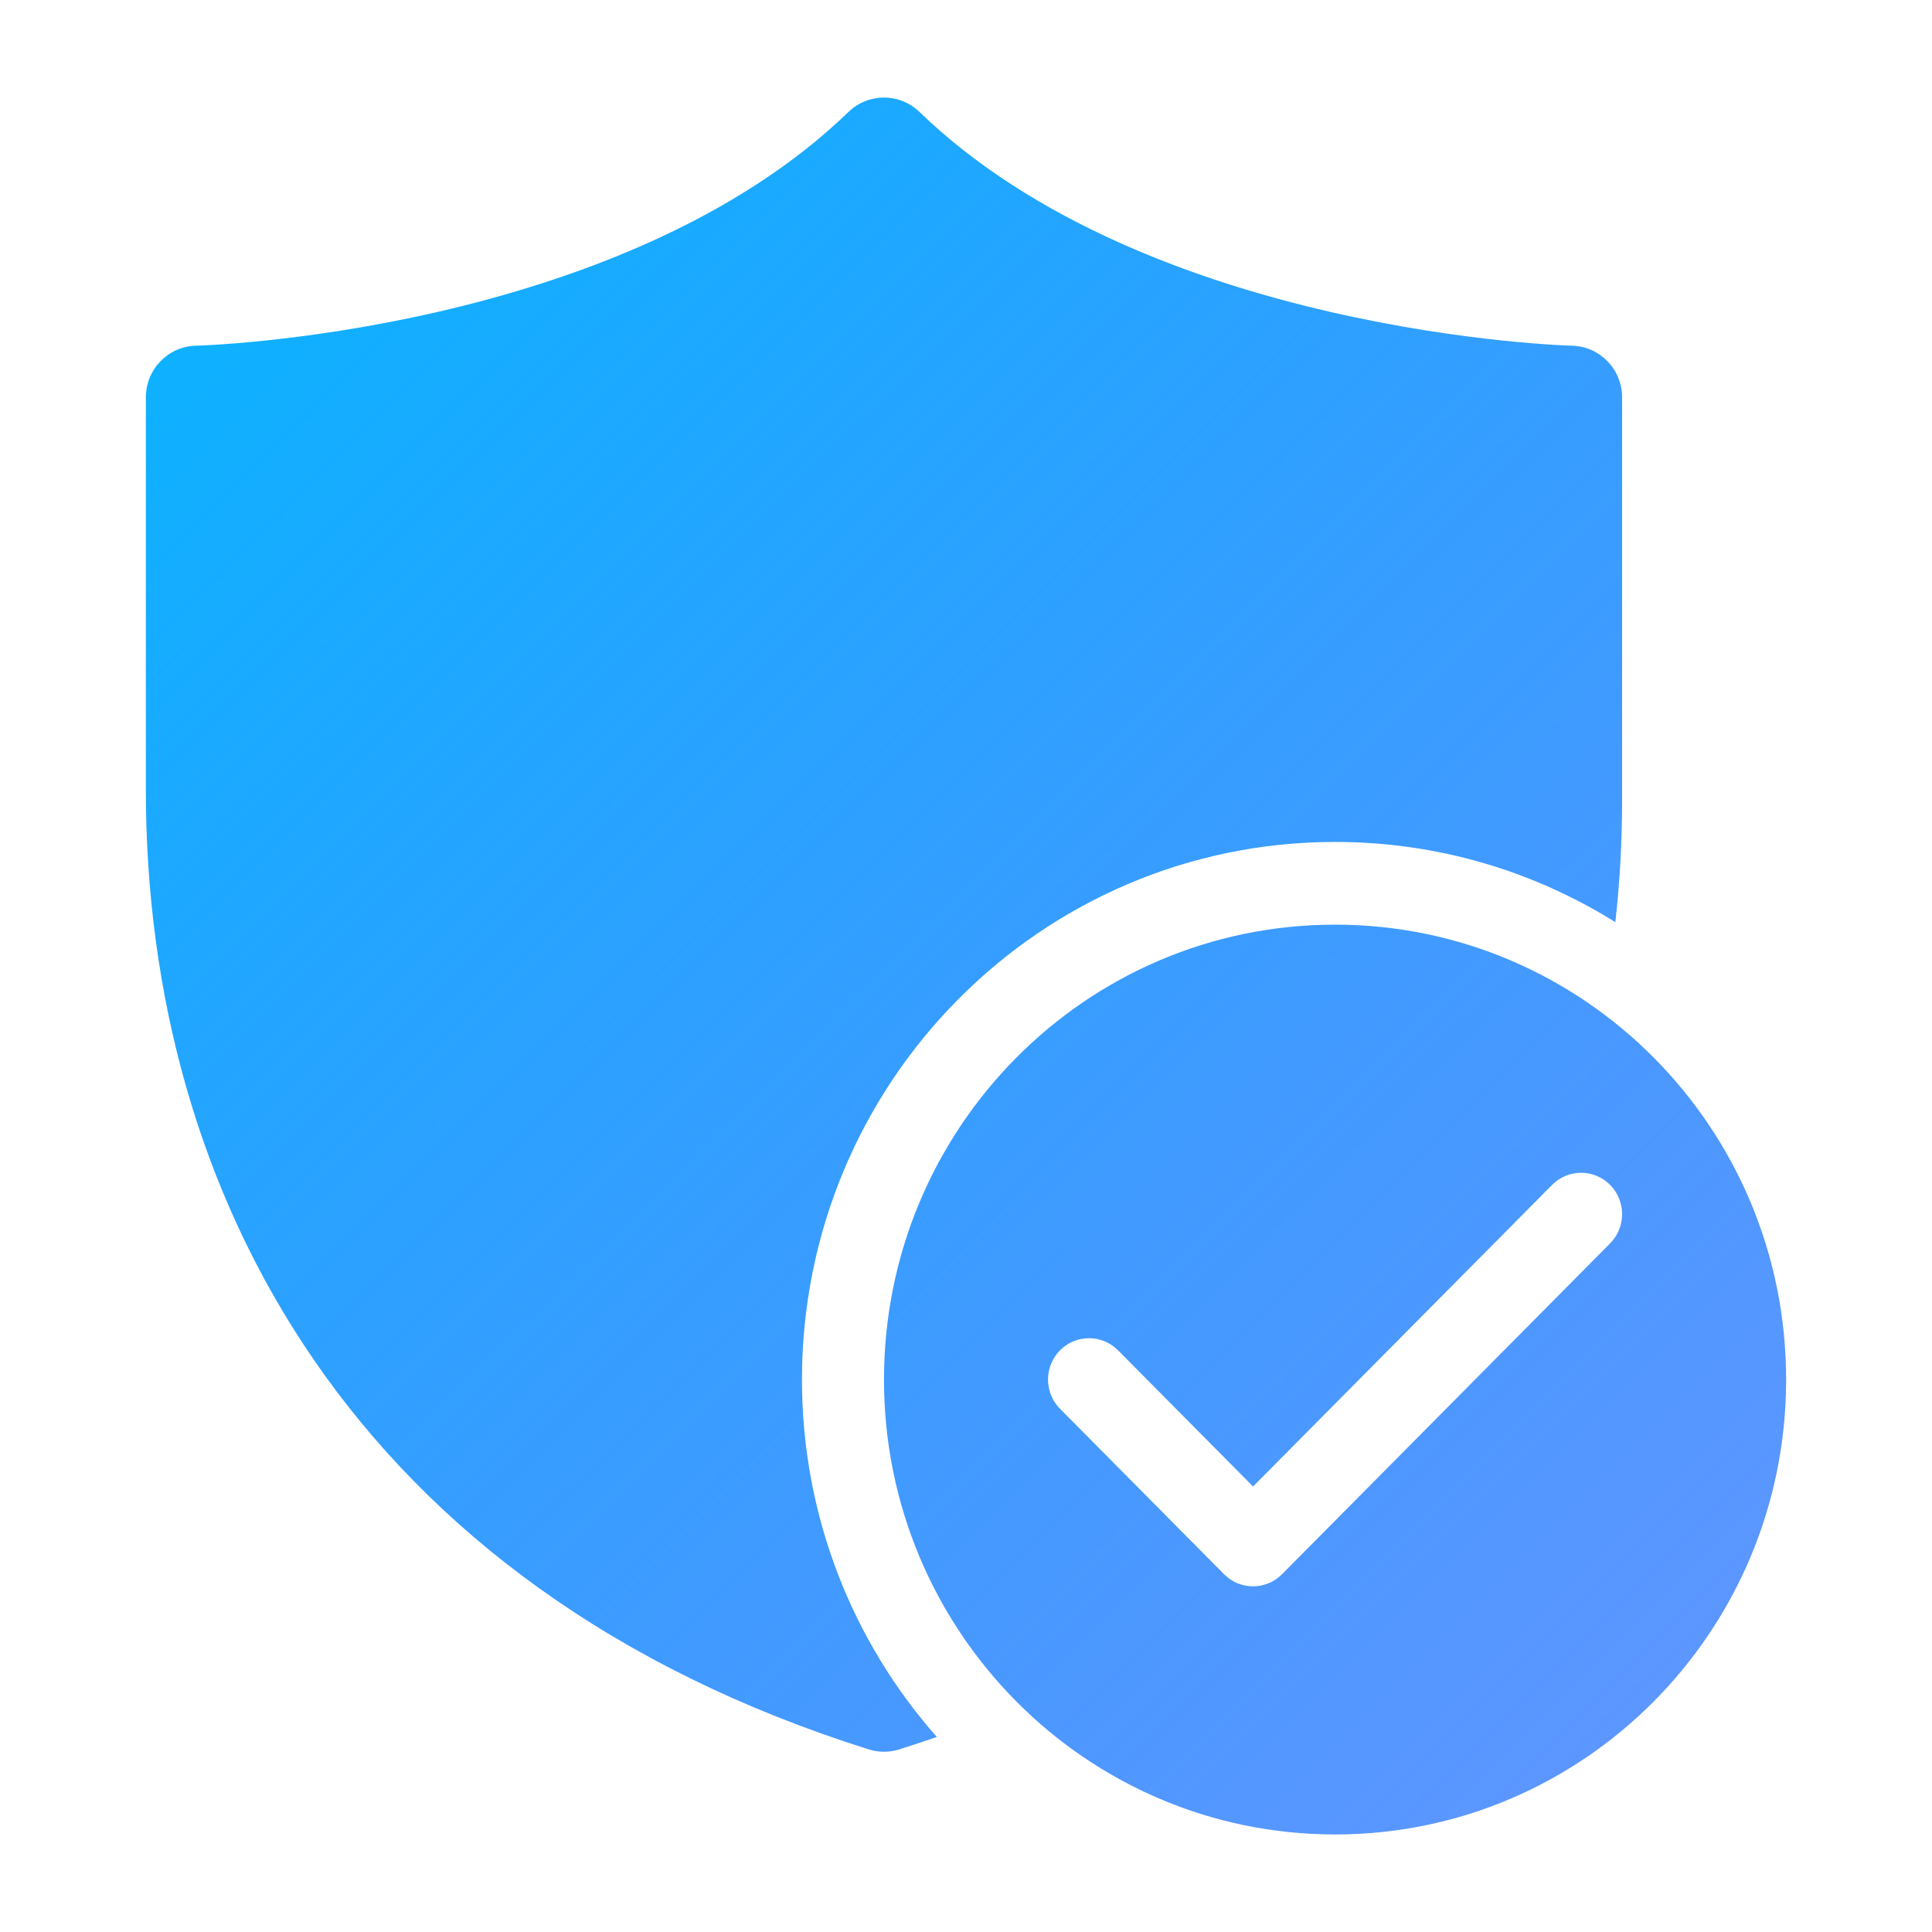
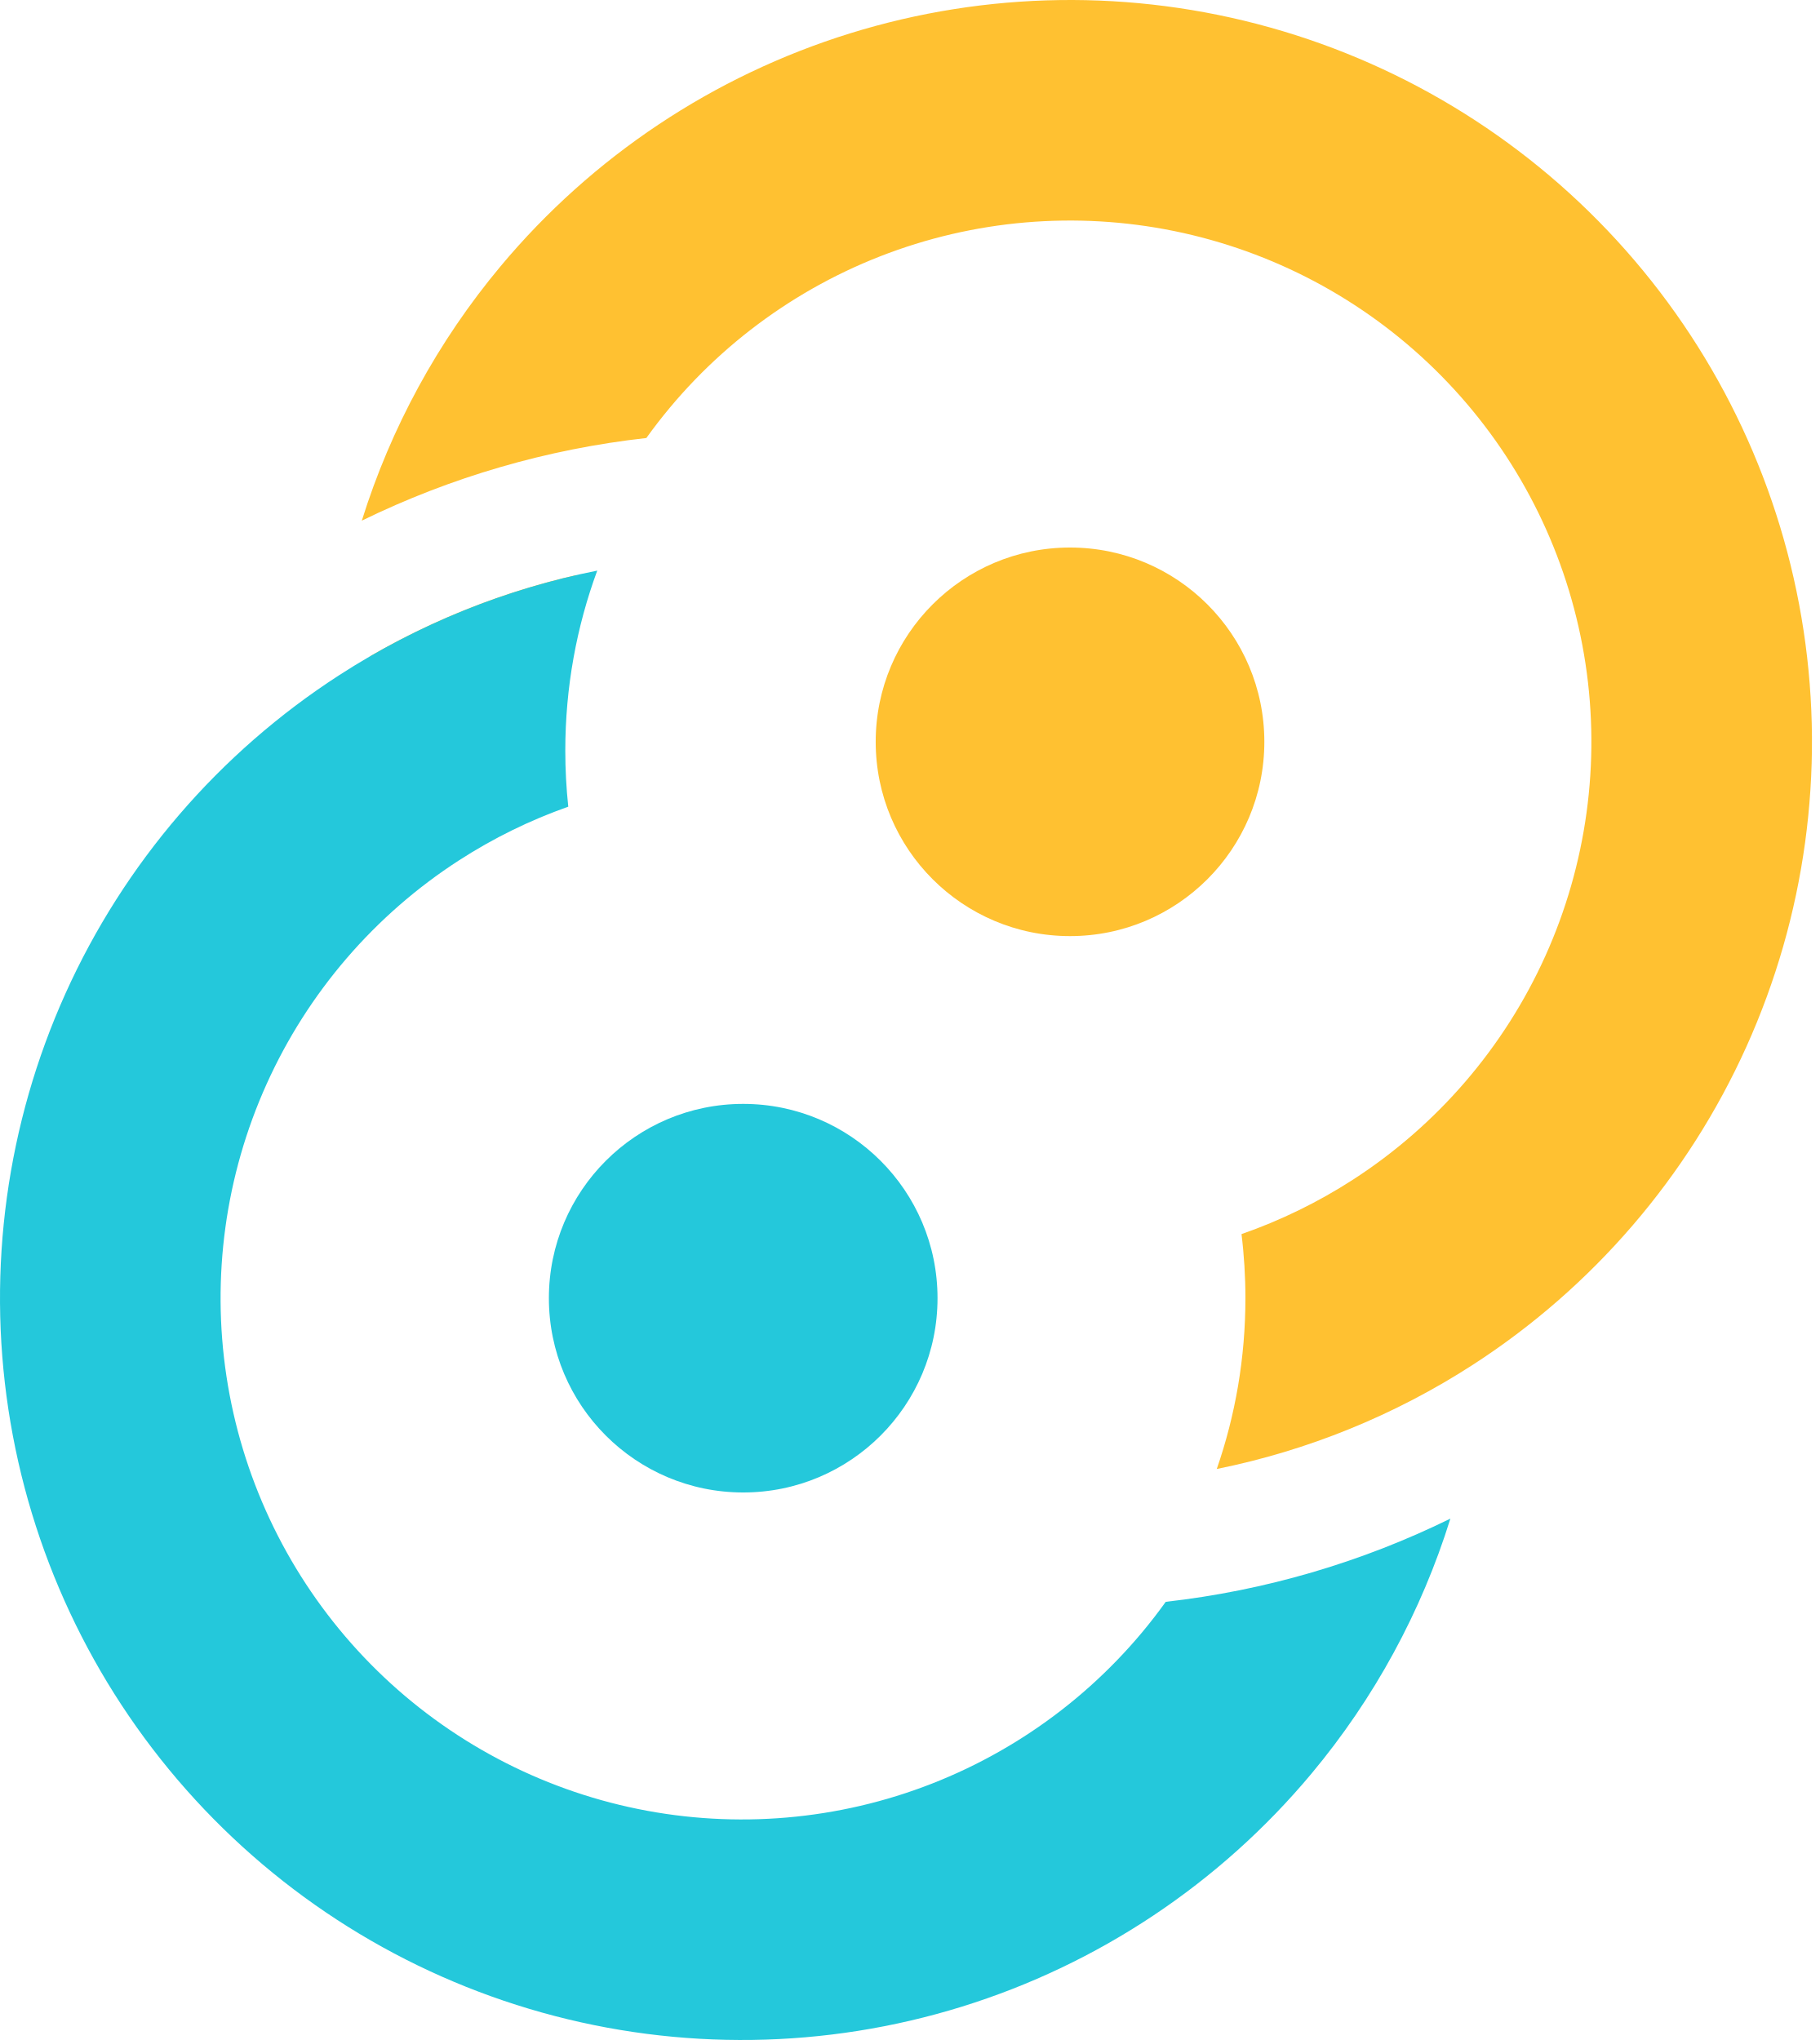
- <svg xmlns="http://www.w3.org/2000/svg" xmlns:xlink="http://www.w3.org/1999/xlink" width="1000" height="1000" viewBox="0 0 1000 1000" fill="none" version="1.1" id="svg4">
-   <defs id="defs8">
-     <linearGradient id="linearGradient1601">
-       <stop style="stop-color:#00bbff;stop-opacity:1" offset="0" id="stop1597" />
-       <stop style="stop-color:#004eff;stop-opacity:0.588" offset="1" id="stop1599" />
-     </linearGradient>
-     <linearGradient xlink:href="#linearGradient1601" id="linearGradient1603" x1="6.983" y1="4.179" x2="991.34" y2="990.296" gradientUnits="userSpaceOnUse" />
-   </defs>
-   <path d="m 475.901,57.936 c -10.262,-9.918 -26.451,-9.918 -36.713,0 -58.553,56.59 -141.883,87.288 -213.035,103.597 -35.212,8.071 -66.623,12.435 -89.195,14.776 -11.27,1.169 -20.296,1.829 -26.439,2.195 -3.071,0.182 -5.418,0.292 -6.963,0.355 -0.772,0.032 -1.344,0.051 -1.704,0.062 l -0.381,0.012 -0.072,0.002 c -14.401,0.345 -25.899,12.22 -25.899,26.75 v 203.346 c 0,103.536 26.376,206.734 86.974,294.852 60.735,88.315 154.749,159.868 287.157,201.597 5.153,1.625 10.674,1.625 15.827,0 6.578,-2.072 13.058,-4.219 19.442,-6.434 -43.42,-49.17 -69.801,-113.973 -69.801,-184.993 0,-153.682 123.536,-278.266 275.925,-278.266 53.222,0 102.924,15.195 145.075,41.522 2.352,-20.891 3.5,-41.911 3.5,-62.927 V 205.683 c 0,-14.532 -11.51,-26.405 -25.914,-26.75 h -0.057 l -0.38,-0.012 c -0.361,-0.012 -0.932,-0.032 -1.704,-0.062 -1.545,-0.062 -3.893,-0.171 -6.964,-0.355 -6.145,-0.366 -15.169,-1.026 -26.44,-2.195 -22.573,-2.341 -53.986,-6.706 -89.198,-14.776 C 617.786,145.224 534.455,114.525 475.901,57.936 Z M 924.5,714.054 c 0,130.038 -104.531,235.455 -233.475,235.455 -128.944,0 -233.475,-105.418 -233.475,-235.455 0,-130.038 104.531,-235.455 233.475,-235.455 128.944,0 233.475,105.418 233.475,235.455 z M 833.383,613.298 c -8.288,-8.359 -21.728,-8.359 -30.016,0 L 648.575,769.403 578.683,698.918 c -8.288,-8.359 -21.728,-8.359 -30.016,0 -8.288,8.359 -8.288,21.912 0,30.271 l 84.9,85.62 c 8.288,8.359 21.728,8.359 30.016,0 l 169.8,-171.24 c 8.288,-8.359 8.288,-21.912 0,-30.271 z" fill="#212121" id="path2" style="fill:url(#linearGradient1603);fill-opacity:1;stroke:#b71919;stroke-width:1;stroke-opacity:0" />
+ <svg xmlns="http://www.w3.org/2000/svg" width="206" height="231" viewBox="0 0 206 231" fill="none">
+   <path d="M143.143 84C143.143 96.15 133.293 106 121.143 106C108.992 106 99.143 96.15 99.143 84C99.143 71.85 108.992 62 121.143 62C133.293 62 143.143 71.85 143.143 84Z" fill="#FFC131" />
+   <ellipse cx="84.143" cy="147" rx="22" ry="22" transform="rotate(180 84.1426 147)" fill="#24C8DB" />
+   <path fill-rule="evenodd" clip-rule="evenodd" d="M166.738 154.548C157.86 160.286 148.023 164.269 137.757 166.341C139.858 160.282 141 153.774 141 147C141 144.543 140.85 142.121 140.558 139.743C144.975 138.204 149.215 136.139 153.183 133.575C162.73 127.404 170.292 118.608 174.961 108.244C179.63 97.88 181.207 86.388 179.502 75.149C177.798 63.91 172.884 53.402 165.352 44.888C157.82 36.374 147.99 30.216 137.042 27.155C126.095 24.093 114.496 24.257 103.64 27.627C92.784 30.998 83.132 37.432 75.844 46.155C74.91 47.273 74.021 48.422 73.176 49.599C61.929 50.849 51.036 54.032 40.963 58.956C44.242 48.459 49.565 38.659 56.679 30.144C67.05 17.73 80.786 8.574 96.235 3.778C111.685 -1.019 128.19 -1.253 143.769 3.105C159.348 7.462 173.337 16.225 184.056 28.341C194.775 40.457 201.767 55.41 204.193 71.404C206.619 87.398 204.374 103.752 197.73 118.501C191.086 133.25 180.324 145.767 166.738 154.548ZM41.963 74.275L62.556 76.804C63.046 72.813 63.94 68.902 65.214 65.127C57.047 67.002 49.209 70.087 41.963 74.275Z" fill="#FFC131" />
+   <path fill-rule="evenodd" clip-rule="evenodd" d="M38.404 76.452C47.349 70.671 57.268 66.671 67.617 64.613C65.277 70.967 64 77.834 64 85C64 87.143 64.114 89.26 64.337 91.344C60.009 92.873 55.853 94.909 51.96 97.426C42.413 103.596 34.85 112.392 30.182 122.756C25.513 133.12 23.936 144.612 25.64 155.851C27.345 167.09 32.258 177.598 39.791 186.112C47.323 194.626 57.153 200.784 68.1 203.846C79.048 206.907 90.646 206.743 101.502 203.373C112.359 200.002 122.011 193.568 129.299 184.845C130.237 183.722 131.131 182.567 131.979 181.383C143.235 180.114 154.132 176.91 164.205 171.962C160.929 182.49 155.596 192.319 148.464 200.856C138.092 213.27 124.357 222.426 108.907 227.222C93.458 232.019 76.952 232.253 61.374 227.895C45.795 223.538 31.805 214.775 21.087 202.659C10.368 190.543 3.376 175.59 0.95 159.596C-1.476 143.602 0.768 127.248 7.412 112.499C14.057 97.75 24.818 85.233 38.404 76.452ZM163.062 156.711L163.062 156.711C162.954 156.773 162.846 156.835 162.738 156.897C162.846 156.835 162.954 156.773 163.062 156.711Z" fill="#24C8DB" />
</svg>
